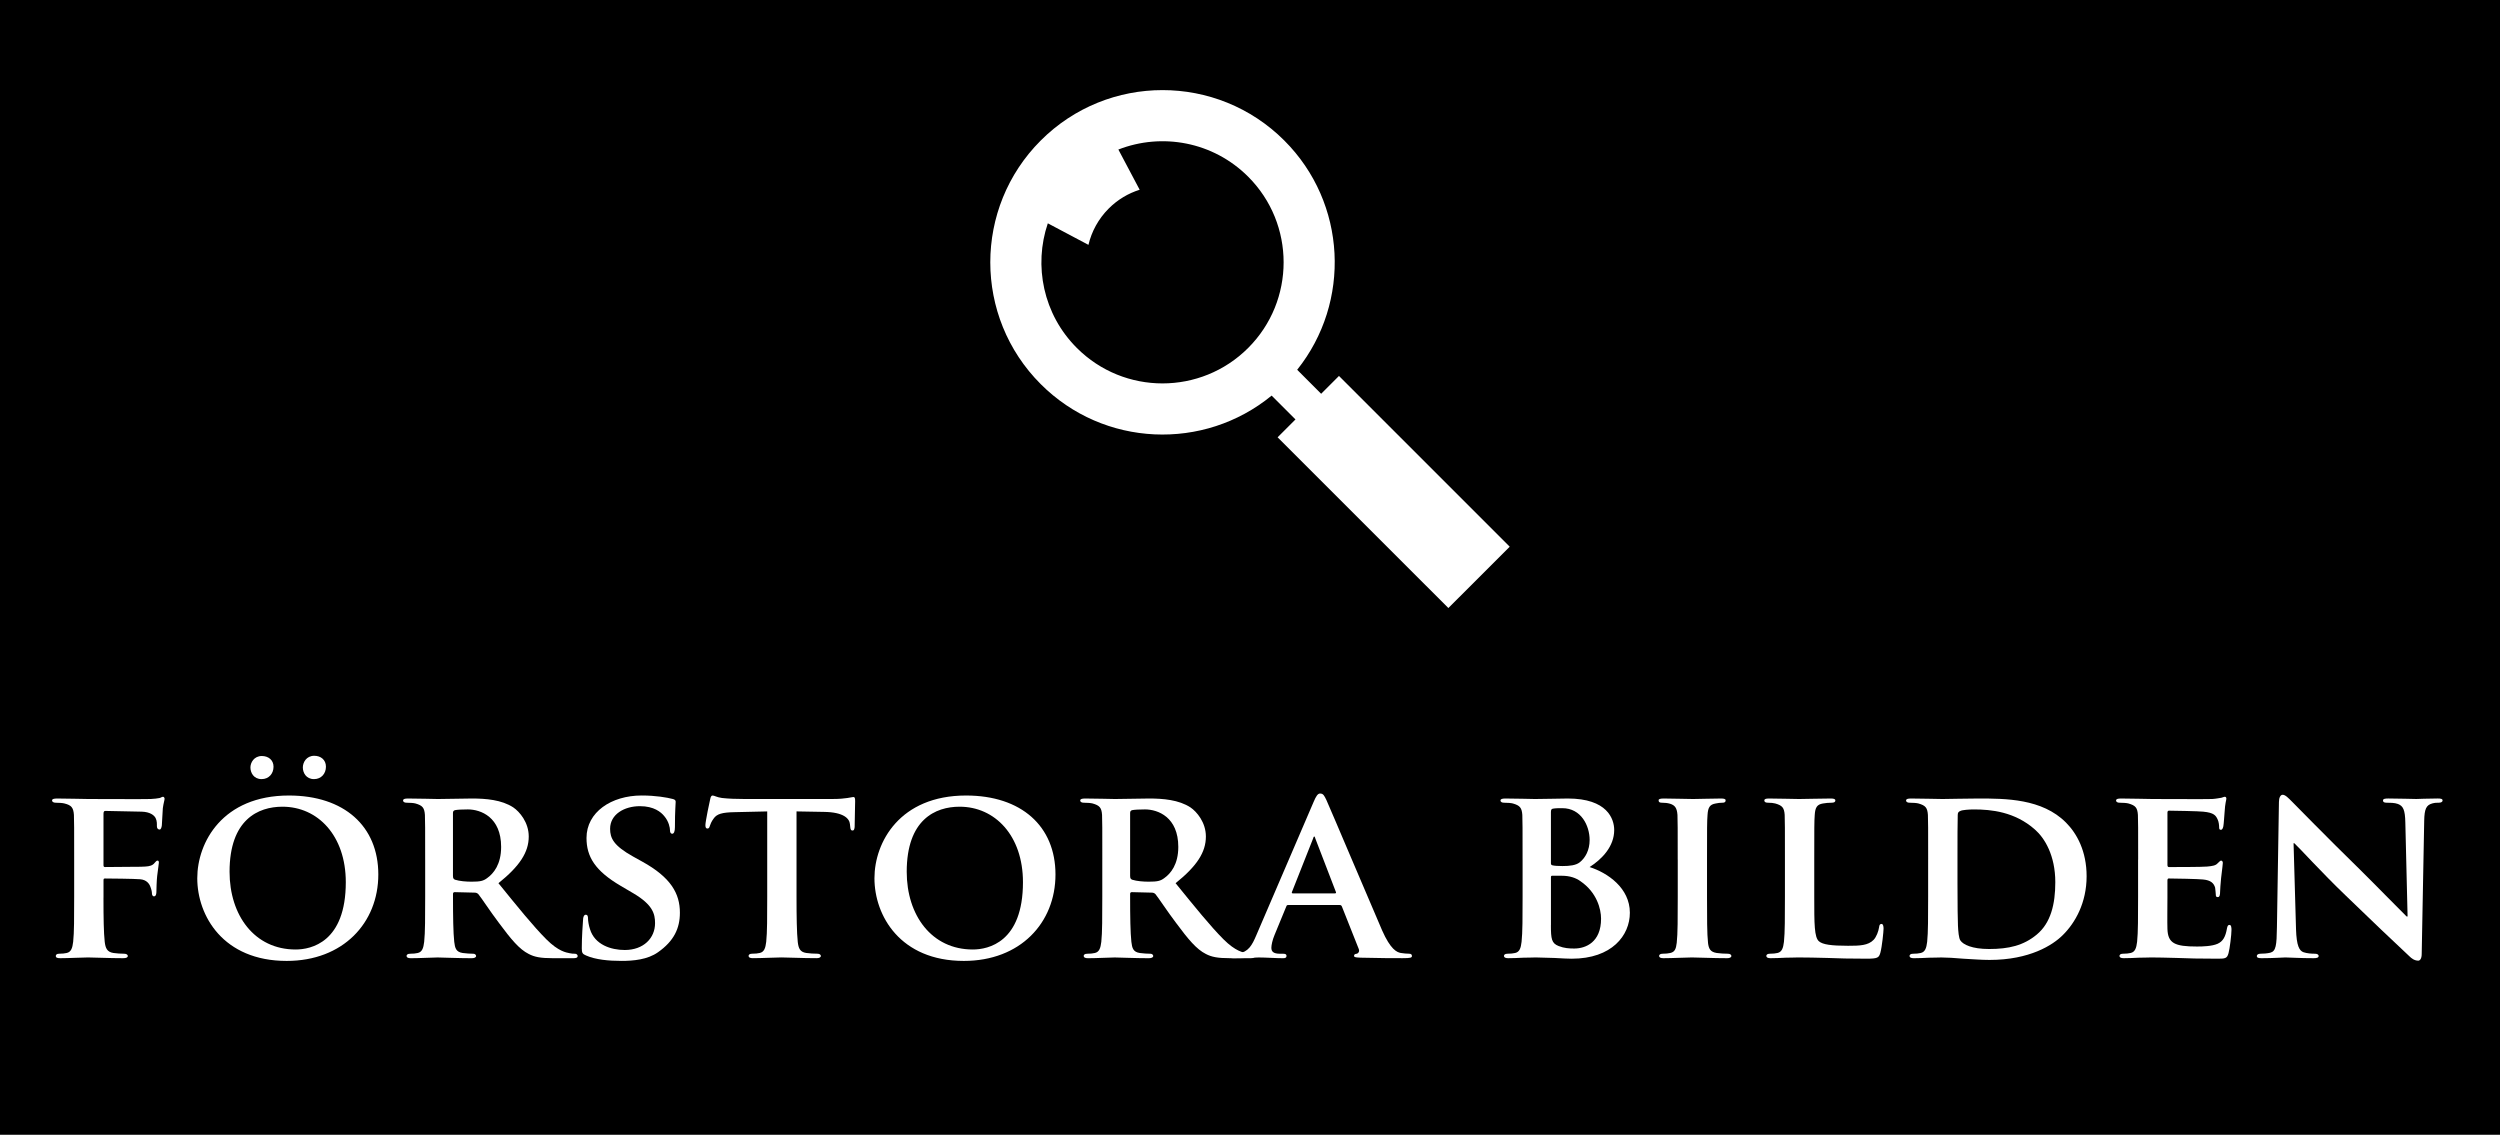
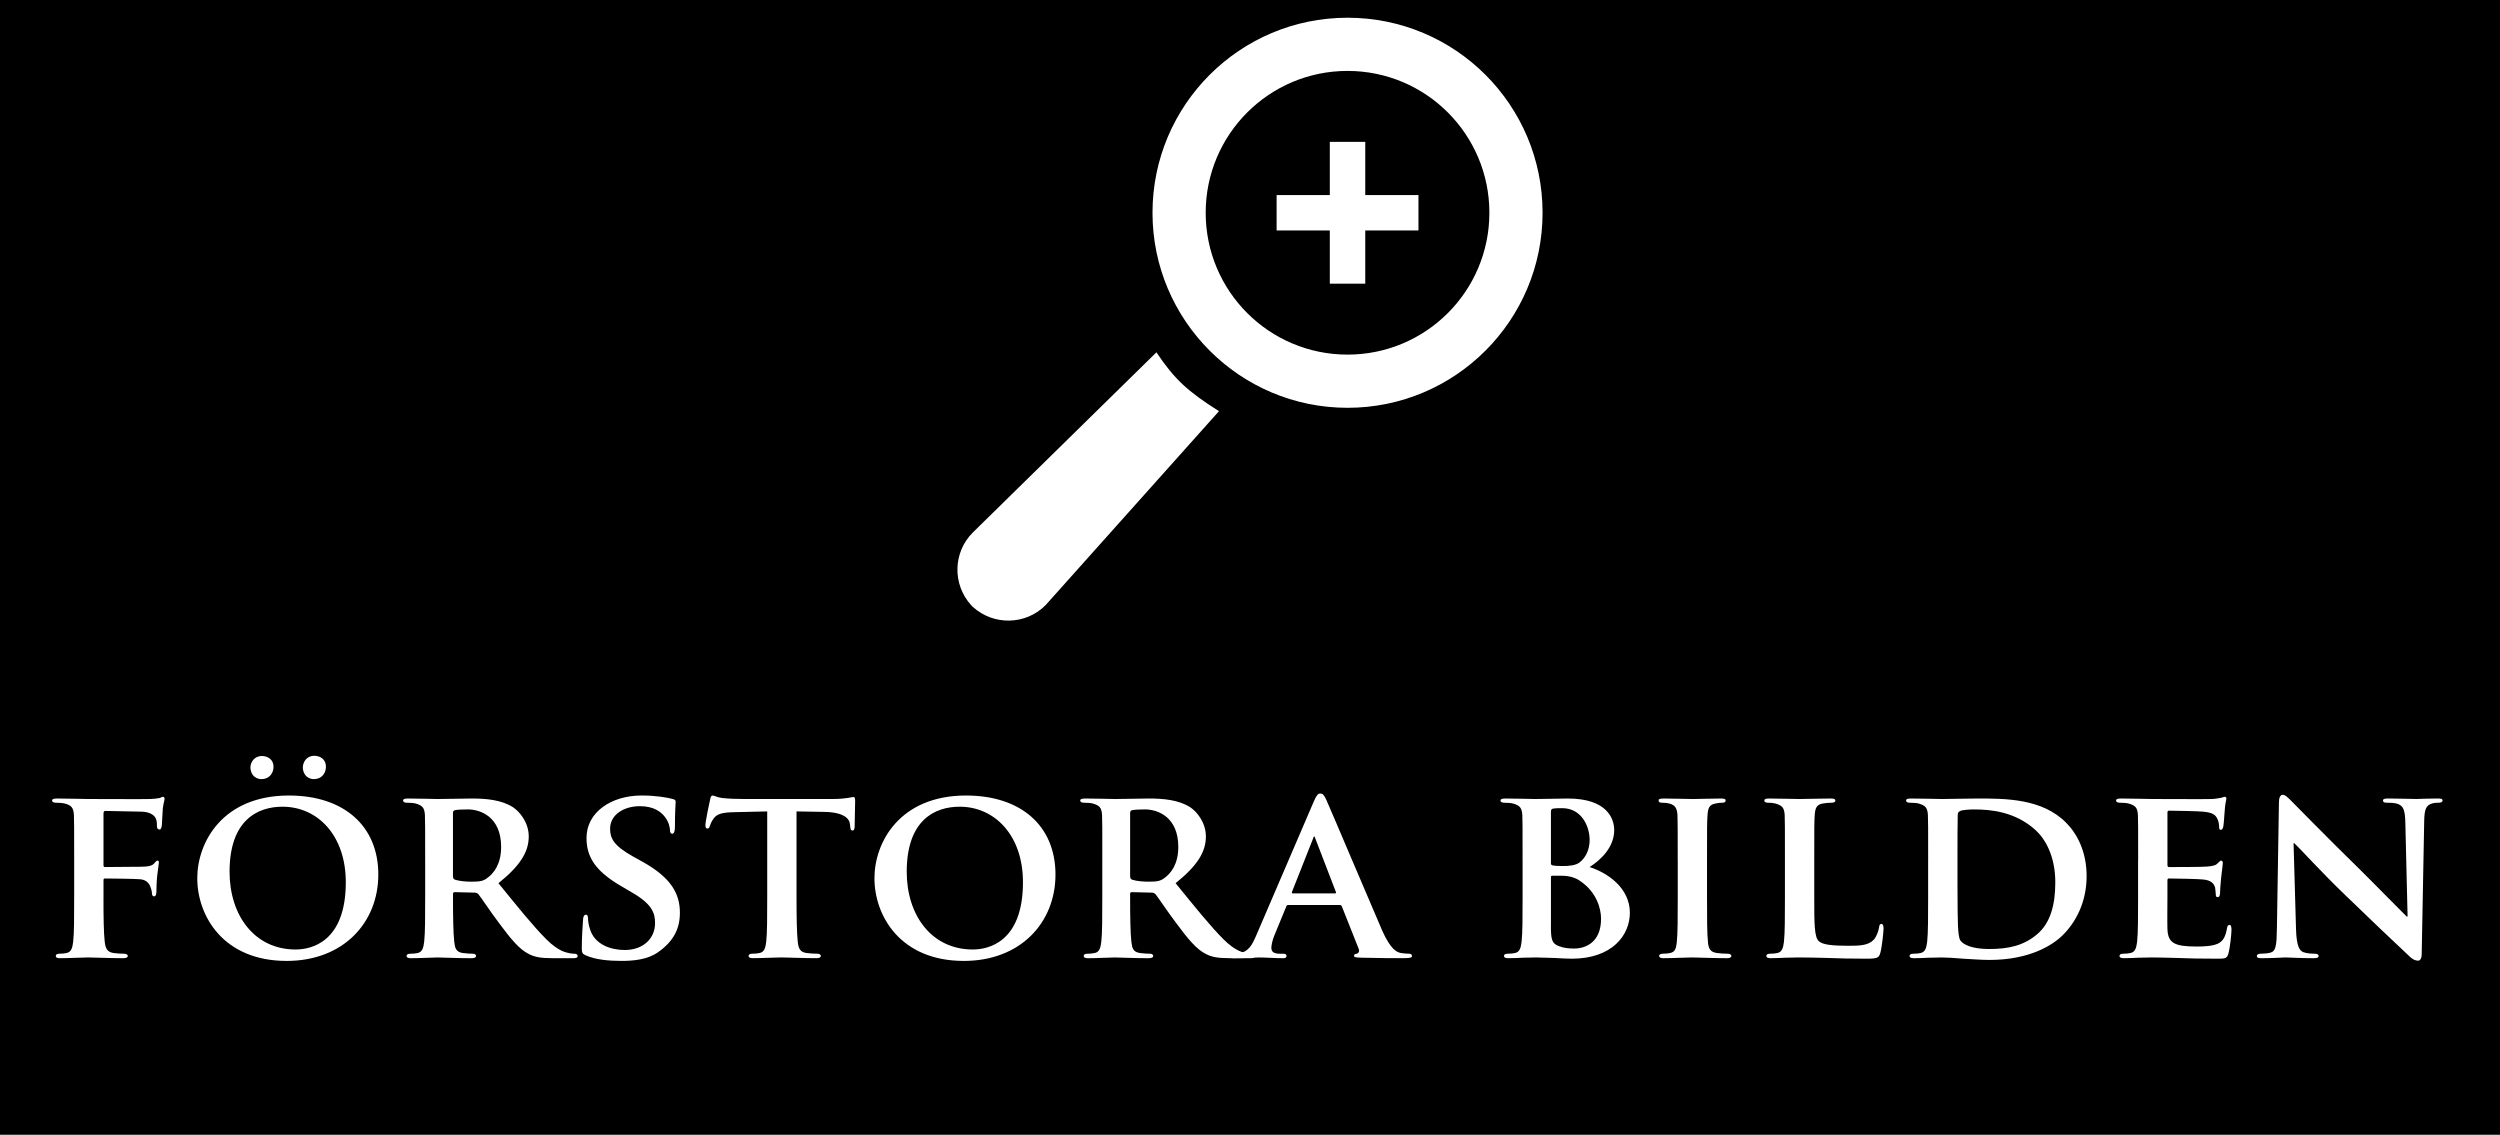
<svg xmlns="http://www.w3.org/2000/svg" version="1.1" x="0px" y="0px" width="141px" height="64px" viewBox="0 0 141 64" overflow="visible" enable-background="new 0 0 141 64" xml:space="preserve">
  <defs>
</defs>
  <rect width="141" height="64" />
-   <path fill-rule="evenodd" clip-rule="evenodd" fill="#FFFFFF" d="M70.396,19.625c2.667-2.666,2.667-6.994,0-9.66  c-1.979-1.978-4.869-2.488-7.32-1.531l1.201,2.268c-0.639,0.2-1.24,0.553-1.746,1.06c-0.584,0.585-0.965,1.298-1.143,2.048  l-2.291-1.215c-0.809,2.386-0.264,5.132,1.639,7.031C63.402,22.291,67.729,22.291,70.396,19.625z M81.688,34.293l-9.631-9.629  l1.008-1.008l-1.345-1.344c-3.814,3.131-9.463,2.915-13.023-0.648c-3.793-3.791-3.793-9.946,0-13.738  c3.791-3.792,9.947-3.792,13.738,0c3.532,3.531,3.774,9.115,0.726,12.929l1.352,1.354l1.005-1.006l9.63,9.631L81.688,34.293z" />
  <g>
    <path fill="#FFFFFF" d="M5.836,50.624c0,1.148,0.014,1.989,0.07,2.493c0.042,0.351,0.126,0.574,0.49,0.631   c0.168,0.027,0.434,0.042,0.602,0.042c0.154,0,0.21,0.07,0.21,0.126c0,0.084-0.084,0.126-0.267,0.126   C6.159,54.042,5.29,54,4.968,54c-0.322,0-1.107,0.042-1.569,0.042c-0.168,0-0.252-0.028-0.252-0.126   c0-0.056,0.042-0.126,0.182-0.126c0.182,0,0.322-0.015,0.434-0.042c0.252-0.057,0.322-0.28,0.364-0.631   c0.056-0.504,0.056-1.387,0.056-2.535v-2.101c0-1.807,0-2.143-0.014-2.521c-0.028-0.406-0.14-0.546-0.532-0.644   c-0.098-0.028-0.308-0.042-0.49-0.042c-0.112,0-0.21-0.042-0.21-0.126c0-0.084,0.098-0.112,0.294-0.112   c0.63,0,1.415,0.028,1.765,0.028c0.476,0,3.208,0.014,3.502,0c0.224-0.014,0.378-0.028,0.504-0.056   c0.07-0.014,0.126-0.07,0.196-0.07c0.042,0,0.084,0.056,0.084,0.112c0,0.084-0.056,0.224-0.098,0.532   c-0.014,0.126-0.042,0.826-0.056,0.966c-0.014,0.098-0.042,0.238-0.126,0.238c-0.084,0-0.154-0.056-0.154-0.196   c0-0.098,0.014-0.28-0.07-0.448c-0.084-0.168-0.322-0.35-0.784-0.364l-2.045-0.042c-0.07,0-0.112,0.028-0.112,0.168v2.885   c0,0.07,0.014,0.112,0.084,0.112l1.723-0.014c0.21,0,0.378,0,0.56-0.014c0.224-0.014,0.406-0.056,0.519-0.21   c0.07-0.07,0.098-0.126,0.168-0.126c0.042,0,0.07,0.042,0.07,0.112c0,0.07-0.056,0.393-0.098,0.771   c-0.028,0.238-0.042,0.785-0.042,0.869c0,0.098-0.014,0.266-0.14,0.266c-0.07,0-0.112-0.084-0.112-0.168s-0.028-0.224-0.084-0.364   c-0.056-0.168-0.21-0.406-0.588-0.434c-0.308-0.028-1.765-0.042-1.975-0.042c-0.056,0-0.084,0.014-0.084,0.098V50.624z" />
    <path fill="#FFFFFF" d="M11.126,49.532c0-2.031,1.429-4.665,5.169-4.665c3.109,0,5.042,1.723,5.042,4.454s-1.989,4.875-5.168,4.875   C12.583,54.196,11.126,51.646,11.126,49.532z M19.503,49.756c0-2.634-1.583-4.258-3.572-4.258c-1.373,0-2.984,0.728-2.984,3.67   c0,2.452,1.401,4.384,3.726,4.384C17.542,53.552,19.503,53.146,19.503,49.756z M14.124,43.284c0-0.266,0.196-0.645,0.645-0.645   c0.364,0,0.658,0.224,0.658,0.603c0,0.392-0.266,0.7-0.672,0.7C14.306,43.942,14.124,43.578,14.124,43.284z M17.08,43.284   c0-0.28,0.196-0.658,0.645-0.658c0.364,0,0.658,0.224,0.658,0.616s-0.266,0.7-0.672,0.7C17.262,43.942,17.08,43.578,17.08,43.284z" />
    <path fill="#FFFFFF" d="M23.979,48.481c0-1.807,0-2.143-0.014-2.521c-0.028-0.406-0.14-0.532-0.532-0.644   c-0.098-0.028-0.308-0.042-0.49-0.042c-0.126,0-0.21-0.042-0.21-0.126c0-0.084,0.098-0.112,0.28-0.112   c0.644,0,1.429,0.028,1.681,0.028c0.42,0,1.541-0.028,1.919-0.028c0.785,0,1.681,0.07,2.339,0.504   c0.35,0.238,0.869,0.84,0.869,1.639c0,0.882-0.504,1.667-1.709,2.633c1.092,1.345,1.961,2.424,2.703,3.166   c0.687,0.687,1.121,0.742,1.317,0.784c0.126,0.028,0.196,0.028,0.294,0.028c0.098,0,0.154,0.07,0.154,0.126   c0,0.098-0.084,0.126-0.238,0.126h-1.176c-0.687,0-1.022-0.07-1.345-0.238c-0.532-0.266-0.995-0.826-1.681-1.751   c-0.49-0.645-1.008-1.442-1.163-1.625c-0.07-0.069-0.14-0.084-0.224-0.084l-1.106-0.027c-0.056,0-0.098,0.027-0.098,0.098v0.168   c0,1.106,0.014,2.031,0.07,2.535c0.042,0.351,0.098,0.574,0.477,0.631c0.182,0.027,0.448,0.042,0.602,0.042   c0.098,0,0.154,0.07,0.154,0.126c0,0.084-0.098,0.126-0.252,0.126c-0.715,0-1.737-0.042-1.919-0.042   c-0.238,0-1.022,0.042-1.513,0.042c-0.154,0-0.238-0.042-0.238-0.126c0-0.056,0.042-0.126,0.196-0.126   c0.182,0,0.322-0.015,0.434-0.042c0.252-0.057,0.322-0.28,0.364-0.631c0.056-0.504,0.056-1.442,0.056-2.535V48.481z M25.548,49.405   c0,0.126,0.028,0.168,0.112,0.21c0.266,0.084,0.63,0.112,0.938,0.112c0.49,0,0.658-0.042,0.868-0.196   c0.378-0.266,0.798-0.785,0.798-1.765c0-1.681-1.148-2.115-1.877-2.115c-0.308,0-0.602,0.014-0.728,0.042   c-0.084,0.028-0.112,0.07-0.112,0.168V49.405z" />
    <path fill="#FFFFFF" d="M33.051,53.888c-0.196-0.084-0.238-0.14-0.238-0.406c0-0.645,0.056-1.387,0.07-1.583   c0-0.182,0.056-0.308,0.154-0.308c0.112,0,0.126,0.112,0.126,0.196c0,0.153,0.042,0.406,0.112,0.616   c0.266,0.882,1.19,1.177,1.961,1.177c1.064,0,1.709-0.673,1.709-1.513c0-0.519-0.126-1.037-1.219-1.682l-0.714-0.42   c-1.457-0.854-1.933-1.653-1.933-2.704c0-1.457,1.401-2.395,3.11-2.395c0.798,0,1.429,0.112,1.751,0.196   c0.112,0.028,0.168,0.07,0.168,0.154c0,0.154-0.042,0.49-0.042,1.429c0,0.252-0.056,0.378-0.154,0.378   c-0.084,0-0.126-0.07-0.126-0.21c0-0.112-0.056-0.476-0.322-0.784c-0.182-0.224-0.575-0.561-1.373-0.561   c-0.882,0-1.681,0.462-1.681,1.275c0,0.532,0.196,0.953,1.303,1.569l0.504,0.28c1.625,0.896,2.129,1.807,2.129,2.885   c0,0.883-0.336,1.597-1.233,2.228c-0.588,0.42-1.4,0.49-2.059,0.49C34.339,54.196,33.583,54.126,33.051,53.888z" />
    <path fill="#FFFFFF" d="M43.272,45.764l-1.835,0.042c-0.714,0.014-1.008,0.098-1.19,0.364c-0.126,0.168-0.182,0.322-0.21,0.406   c-0.028,0.098-0.056,0.154-0.14,0.154s-0.112-0.07-0.112-0.196c0-0.196,0.238-1.345,0.266-1.443c0.028-0.154,0.07-0.224,0.14-0.224   c0.098,0,0.224,0.098,0.532,0.14c0.364,0.042,0.827,0.056,1.233,0.056h5c0.392,0,0.659-0.028,0.84-0.056   c0.196-0.028,0.294-0.056,0.336-0.056c0.084,0,0.098,0.07,0.098,0.252c0,0.252-0.028,1.135-0.028,1.443   c-0.014,0.126-0.042,0.196-0.112,0.196c-0.098,0-0.126-0.056-0.14-0.238l-0.014-0.126c-0.028-0.308-0.35-0.672-1.457-0.687   l-1.555-0.028v4.818c0,1.093,0.014,2.031,0.07,2.55c0.042,0.336,0.112,0.56,0.476,0.616c0.168,0.027,0.448,0.042,0.63,0.042   c0.14,0,0.196,0.07,0.196,0.126c0,0.084-0.098,0.126-0.238,0.126c-0.812,0-1.639-0.042-1.989-0.042   c-0.28,0-1.121,0.042-1.611,0.042c-0.154,0-0.238-0.042-0.238-0.126c0-0.056,0.042-0.126,0.196-0.126   c0.182,0,0.336-0.015,0.435-0.042c0.252-0.057,0.322-0.28,0.364-0.631c0.056-0.504,0.056-1.442,0.056-2.535V45.764z" />
    <path fill="#FFFFFF" d="M49.319,49.532c0-2.031,1.429-4.665,5.167-4.665c3.111,0,5.043,1.723,5.043,4.454s-1.988,4.875-5.168,4.875   C50.775,54.196,49.319,51.646,49.319,49.532z M57.695,49.756c0-2.634-1.584-4.258-3.572-4.258c-1.373,0-2.984,0.728-2.984,3.67   c0,2.452,1.402,4.384,3.727,4.384C55.734,53.552,57.695,53.146,57.695,49.756z" />
    <path fill="#FFFFFF" d="M62.17,48.481c0-1.807,0-2.143-0.014-2.521c-0.027-0.406-0.139-0.532-0.531-0.644   c-0.098-0.028-0.309-0.042-0.49-0.042c-0.127,0-0.211-0.042-0.211-0.126c0-0.084,0.098-0.112,0.281-0.112   c0.645,0,1.428,0.028,1.68,0.028c0.42,0,1.541-0.028,1.92-0.028c0.783,0,1.68,0.07,2.34,0.504c0.35,0.238,0.867,0.84,0.867,1.639   c0,0.882-0.504,1.667-1.709,2.633c1.094,1.345,1.961,2.424,2.703,3.166c0.688,0.687,1.121,0.742,1.318,0.784   c0.125,0.028,0.195,0.028,0.293,0.028s0.154,0.07,0.154,0.126c0,0.098-0.084,0.126-0.238,0.126h-1.176   c-0.688,0-1.023-0.07-1.346-0.238c-0.531-0.266-0.994-0.826-1.68-1.751c-0.49-0.645-1.01-1.442-1.164-1.625   c-0.07-0.069-0.139-0.084-0.223-0.084l-1.107-0.027c-0.057,0-0.098,0.027-0.098,0.098v0.168c0,1.106,0.014,2.031,0.07,2.535   c0.041,0.351,0.098,0.574,0.475,0.631c0.184,0.027,0.449,0.042,0.604,0.042c0.098,0,0.154,0.07,0.154,0.126   c0,0.084-0.098,0.126-0.252,0.126c-0.715,0-1.738-0.042-1.92-0.042c-0.238,0-1.021,0.042-1.512,0.042   c-0.154,0-0.238-0.042-0.238-0.126c0-0.056,0.041-0.126,0.195-0.126c0.182,0,0.322-0.015,0.434-0.042   c0.252-0.057,0.322-0.28,0.365-0.631c0.055-0.504,0.055-1.442,0.055-2.535V48.481z M63.74,49.405c0,0.126,0.027,0.168,0.111,0.21   c0.266,0.084,0.631,0.112,0.939,0.112c0.49,0,0.658-0.042,0.867-0.196c0.379-0.266,0.799-0.785,0.799-1.765   c0-1.681-1.148-2.115-1.877-2.115c-0.309,0-0.602,0.014-0.729,0.042c-0.084,0.028-0.111,0.07-0.111,0.168V49.405z" />
    <path fill="#FFFFFF" d="M72.658,51.044c-0.07,0-0.086,0.015-0.113,0.085l-0.658,1.597c-0.125,0.294-0.182,0.588-0.182,0.729   c0,0.21,0.111,0.336,0.49,0.336h0.182c0.154,0,0.182,0.056,0.182,0.126c0,0.098-0.07,0.126-0.195,0.126   c-0.406,0-0.98-0.042-1.373-0.042c-0.125,0-0.785,0.042-1.428,0.042c-0.154,0-0.225-0.028-0.225-0.126   c0-0.07,0.041-0.126,0.141-0.126c0.111,0,0.252-0.015,0.363-0.015c0.561-0.084,0.77-0.447,1.023-1.05l3.221-7.494   c0.141-0.336,0.238-0.477,0.365-0.477c0.182,0,0.236,0.112,0.363,0.378c0.295,0.658,2.354,5.533,3.137,7.34   c0.477,1.078,0.828,1.232,1.051,1.274c0.184,0.027,0.322,0.042,0.463,0.042c0.111,0,0.168,0.042,0.168,0.126   c0,0.098-0.07,0.126-0.531,0.126c-0.436,0-1.332,0-2.367-0.028C76.51,54,76.369,54,76.369,53.916c0-0.07,0.027-0.112,0.154-0.126   c0.084-0.015,0.168-0.126,0.111-0.267l-0.951-2.395c-0.029-0.07-0.07-0.085-0.127-0.085H72.658z M75.291,50.386   c0.057,0,0.07-0.027,0.057-0.069l-1.164-3.026c-0.014-0.042-0.027-0.112-0.055-0.112c-0.043,0-0.057,0.07-0.07,0.112l-1.191,3.011   c-0.027,0.057,0,0.084,0.043,0.084H75.291z" />
    <path fill="#FFFFFF" d="M85.873,48.481c0-1.807,0-2.143-0.014-2.521c-0.029-0.406-0.141-0.532-0.533-0.644   c-0.098-0.028-0.307-0.042-0.49-0.042c-0.125,0-0.209-0.042-0.209-0.126c0-0.084,0.098-0.112,0.279-0.112   c0.645,0,1.43,0.028,1.668,0.028c0.615,0,1.428-0.028,1.848-0.028c2.229,0,2.619,1.148,2.619,1.779   c0,0.925-0.686,1.639-1.387,2.087c1.01,0.322,2.27,1.177,2.27,2.577c0,1.274-1.008,2.592-3.277,2.592   c-0.141,0-0.561-0.015-0.98-0.042C87.246,54.014,86.812,54,86.615,54c-0.141,0-0.406,0.014-0.699,0.014   c-0.295,0.015-0.604,0.028-0.855,0.028c-0.154,0-0.238-0.042-0.238-0.126c0-0.056,0.043-0.126,0.197-0.126   c0.182,0,0.32-0.015,0.434-0.042c0.252-0.057,0.322-0.28,0.363-0.631c0.057-0.504,0.057-1.442,0.057-2.535V48.481z M87.471,48.677   c0,0.098,0.041,0.112,0.084,0.126c0.111,0.028,0.293,0.042,0.574,0.042c0.406,0,0.756-0.042,0.967-0.21   c0.32-0.252,0.559-0.687,0.559-1.261c0-0.798-0.475-1.793-1.541-1.793c-0.168,0-0.404,0-0.531,0.028   c-0.084,0.014-0.111,0.07-0.111,0.196V48.677z M87.471,52.179c0,0.785,0.041,1.022,0.434,1.177   c0.322,0.126,0.602,0.141,0.883,0.141c0.658,0,1.512-0.364,1.512-1.682c0-0.546-0.238-1.484-1.162-2.115   c-0.252-0.182-0.588-0.308-1.064-0.308h-0.533c-0.041,0-0.068,0.014-0.068,0.084V52.179z" />
    <path fill="#FFFFFF" d="M94.623,48.481c0-1.807,0-2.143-0.014-2.521c-0.029-0.406-0.154-0.546-0.42-0.63   c-0.141-0.042-0.295-0.056-0.449-0.056c-0.125,0-0.195-0.028-0.195-0.14c0-0.07,0.098-0.098,0.293-0.098   c0.463,0,1.303,0.028,1.654,0.028c0.307,0,1.105-0.028,1.582-0.028c0.154,0,0.252,0.028,0.252,0.098c0,0.112-0.07,0.14-0.195,0.14   c-0.127,0-0.225,0.014-0.365,0.042c-0.336,0.056-0.434,0.224-0.461,0.644c-0.029,0.378-0.029,0.714-0.029,2.521v2.101   c0,1.148,0,2.102,0.057,2.605c0.041,0.322,0.127,0.504,0.49,0.561c0.168,0.027,0.447,0.042,0.631,0.042   c0.139,0,0.195,0.07,0.195,0.126c0,0.084-0.098,0.126-0.238,0.126c-0.812,0-1.652-0.042-1.988-0.042   c-0.281,0-1.121,0.042-1.611,0.042c-0.154,0-0.238-0.042-0.238-0.126c0-0.056,0.043-0.126,0.197-0.126   c0.182,0,0.32-0.015,0.434-0.042c0.252-0.057,0.322-0.225,0.363-0.574c0.057-0.49,0.057-1.443,0.057-2.592V48.481z" />
    <path fill="#FFFFFF" d="M102.324,50.582c0,1.527,0,2.283,0.266,2.508c0.211,0.182,0.686,0.252,1.639,0.252   c0.658,0,1.135-0.014,1.443-0.336c0.154-0.154,0.279-0.49,0.309-0.715c0.014-0.112,0.041-0.182,0.139-0.182   c0.084,0,0.113,0.126,0.113,0.266c0,0.141-0.084,1.022-0.184,1.373c-0.084,0.266-0.139,0.322-0.783,0.322   c-0.883,0-1.598-0.015-2.213-0.042c-0.617-0.015-1.135-0.028-1.639-0.028c-0.141,0-0.406,0.014-0.701,0.014   c-0.295,0.015-0.602,0.028-0.854,0.028c-0.154,0-0.238-0.042-0.238-0.126c0-0.056,0.041-0.126,0.195-0.126   c0.182,0,0.322-0.015,0.434-0.042c0.252-0.057,0.322-0.28,0.365-0.631c0.055-0.504,0.055-1.442,0.055-2.535v-2.101   c0-1.807,0-2.143-0.014-2.521c-0.027-0.406-0.139-0.532-0.531-0.644c-0.098-0.028-0.252-0.042-0.406-0.042   c-0.141,0-0.211-0.042-0.211-0.126c0-0.084,0.084-0.112,0.266-0.112c0.576,0,1.359,0.028,1.695,0.028   c0.295,0,1.303-0.028,1.779-0.028c0.182,0,0.266,0.028,0.266,0.112c0,0.084-0.068,0.126-0.223,0.126   c-0.141,0-0.336,0.014-0.477,0.042c-0.336,0.056-0.436,0.224-0.463,0.644c-0.027,0.378-0.027,0.714-0.027,2.521V50.582z" />
    <path fill="#FFFFFF" d="M108.748,48.481c0-1.807,0-2.143-0.014-2.521c-0.027-0.406-0.139-0.532-0.531-0.644   c-0.098-0.028-0.309-0.042-0.49-0.042c-0.127,0-0.211-0.042-0.211-0.126c0-0.084,0.098-0.112,0.281-0.112   c0.645,0,1.428,0.028,1.777,0.028c0.379,0,1.262-0.028,2.004-0.028c1.541,0,3.613,0,4.959,1.359   c0.615,0.616,1.162,1.611,1.162,3.025c0,1.499-0.645,2.633-1.344,3.32c-0.561,0.561-1.863,1.4-4.133,1.4   c-0.449,0-0.98-0.042-1.471-0.069c-0.49-0.042-0.939-0.07-1.246-0.07c-0.141,0-0.406,0.014-0.701,0.014   c-0.295,0.015-0.602,0.028-0.854,0.028c-0.154,0-0.238-0.042-0.238-0.126c0-0.056,0.041-0.126,0.195-0.126   c0.182,0,0.322-0.015,0.434-0.042c0.252-0.057,0.322-0.28,0.365-0.631c0.055-0.504,0.055-1.442,0.055-2.535V48.481z    M110.402,49.798c0,1.261,0.014,2.171,0.027,2.409c0.014,0.294,0.043,0.715,0.141,0.841c0.154,0.224,0.645,0.476,1.611,0.476   c1.119,0,1.945-0.195,2.689-0.812c0.797-0.658,1.049-1.723,1.049-2.955c0-1.513-0.602-2.494-1.148-2.97   c-1.135-1.009-2.479-1.135-3.445-1.135c-0.252,0-0.658,0.028-0.756,0.084c-0.113,0.042-0.154,0.098-0.154,0.238   c-0.014,0.406-0.014,1.387-0.014,2.325V49.798z" />
    <path fill="#FFFFFF" d="M120.592,48.481c0-1.807,0-2.143-0.014-2.521c-0.027-0.406-0.139-0.532-0.531-0.644   c-0.098-0.028-0.309-0.042-0.49-0.042c-0.127,0-0.211-0.042-0.211-0.126c0-0.084,0.098-0.112,0.281-0.112   c0.645,0,1.428,0.028,1.777,0.028c0.393,0,3.125,0.014,3.363,0c0.223-0.014,0.42-0.056,0.518-0.07   c0.07-0.014,0.141-0.056,0.195-0.056c0.07,0,0.086,0.056,0.086,0.112c0,0.084-0.07,0.224-0.1,0.77   c-0.014,0.126-0.041,0.645-0.07,0.785c-0.014,0.056-0.041,0.196-0.139,0.196c-0.084,0-0.098-0.056-0.098-0.154   c0-0.084-0.016-0.294-0.086-0.434c-0.098-0.21-0.195-0.378-0.811-0.435c-0.211-0.028-1.682-0.056-1.934-0.056   c-0.057,0-0.084,0.042-0.084,0.112v2.942c0,0.07,0.014,0.126,0.084,0.126c0.279,0,1.877,0,2.156-0.028   c0.295-0.028,0.477-0.056,0.588-0.182c0.1-0.084,0.141-0.154,0.197-0.154s0.098,0.056,0.098,0.126c0,0.07-0.027,0.266-0.098,0.869   c-0.027,0.238-0.057,0.714-0.057,0.798c0,0.098-0.014,0.266-0.125,0.266c-0.084,0-0.113-0.042-0.113-0.098   c-0.014-0.126-0.014-0.28-0.041-0.435c-0.07-0.238-0.225-0.42-0.688-0.462c-0.223-0.028-1.625-0.056-1.932-0.056   c-0.057,0-0.07,0.056-0.07,0.126v0.952c0,0.406-0.014,1.415,0,1.765c0.027,0.812,0.406,0.995,1.666,0.995   c0.322,0,0.842-0.014,1.162-0.154c0.309-0.14,0.449-0.393,0.533-0.883c0.027-0.126,0.057-0.182,0.141-0.182   c0.098,0,0.111,0.154,0.111,0.28c0,0.266-0.098,1.078-0.168,1.316c-0.084,0.309-0.195,0.309-0.658,0.309   c-0.924,0-1.666-0.015-2.27-0.042c-0.602-0.015-1.064-0.028-1.428-0.028c-0.141,0-0.406,0.014-0.701,0.014   c-0.295,0.015-0.602,0.028-0.854,0.028c-0.154,0-0.238-0.042-0.238-0.126c0-0.056,0.041-0.126,0.195-0.126   c0.182,0,0.322-0.015,0.434-0.042c0.252-0.057,0.322-0.28,0.365-0.631c0.055-0.504,0.055-1.442,0.055-2.535V48.481z" />
    <path fill="#FFFFFF" d="M129.496,52.417c0.029,0.925,0.184,1.205,0.422,1.289c0.209,0.069,0.447,0.084,0.645,0.084   c0.139,0,0.209,0.056,0.209,0.126c0,0.098-0.111,0.126-0.279,0.126c-0.799,0-1.373-0.042-1.598-0.042   c-0.111,0-0.701,0.042-1.33,0.042c-0.168,0-0.281-0.014-0.281-0.126c0-0.07,0.084-0.126,0.197-0.126   c0.168,0,0.393-0.015,0.561-0.057c0.322-0.084,0.363-0.405,0.377-1.442l0.113-7.06c0-0.238,0.084-0.406,0.209-0.406   c0.154,0,0.322,0.182,0.533,0.392c0.154,0.154,2.002,2.045,3.795,3.796c0.842,0.827,2.48,2.507,2.662,2.675h0.057l-0.127-5.294   c-0.014-0.729-0.125-0.938-0.42-1.051c-0.182-0.07-0.477-0.07-0.645-0.07c-0.154,0-0.195-0.056-0.195-0.126   c0-0.098,0.125-0.112,0.307-0.112c0.645,0,1.303,0.028,1.57,0.028c0.139,0,0.602-0.028,1.203-0.028   c0.168,0,0.281,0.014,0.281,0.112c0,0.07-0.07,0.126-0.211,0.126c-0.125,0-0.223,0-0.377,0.042   c-0.336,0.098-0.436,0.308-0.449,0.98l-0.141,7.508c0,0.267-0.098,0.378-0.195,0.378c-0.211,0-0.379-0.126-0.504-0.252   c-0.771-0.714-2.312-2.185-3.6-3.432c-1.346-1.289-2.648-2.731-2.887-2.941h-0.041L129.496,52.417z" />
  </g>
+   <path fill-rule="evenodd" clip-rule="evenodd" fill="#FFFFFF" d="M54.871,30.029c-1.13,1.121-1.16,2.931-0.101,4.101l0.051,0.05  l0.05,0.051c1.17,1.06,2.979,1.029,4.101-0.101l9.779-10.94c-1.77-1.119-2.51-1.799-3.529-3.319L54.871,30.029z M75.001,8v3h-3v2h3  v3h2v-3h3v-2h-3V8H75.001z M65.001,12c0,6.07,4.93,11,11,11c6.08,0,11-4.93,11-11c0-6.08-4.92-11-11-11  C69.931,1,65.001,5.92,65.001,12z M68.001,12c0-4.42,3.58-8,8-8s8,3.58,8,8s-3.58,8-8,8S68.001,16.42,68.001,12z" />
</svg>
